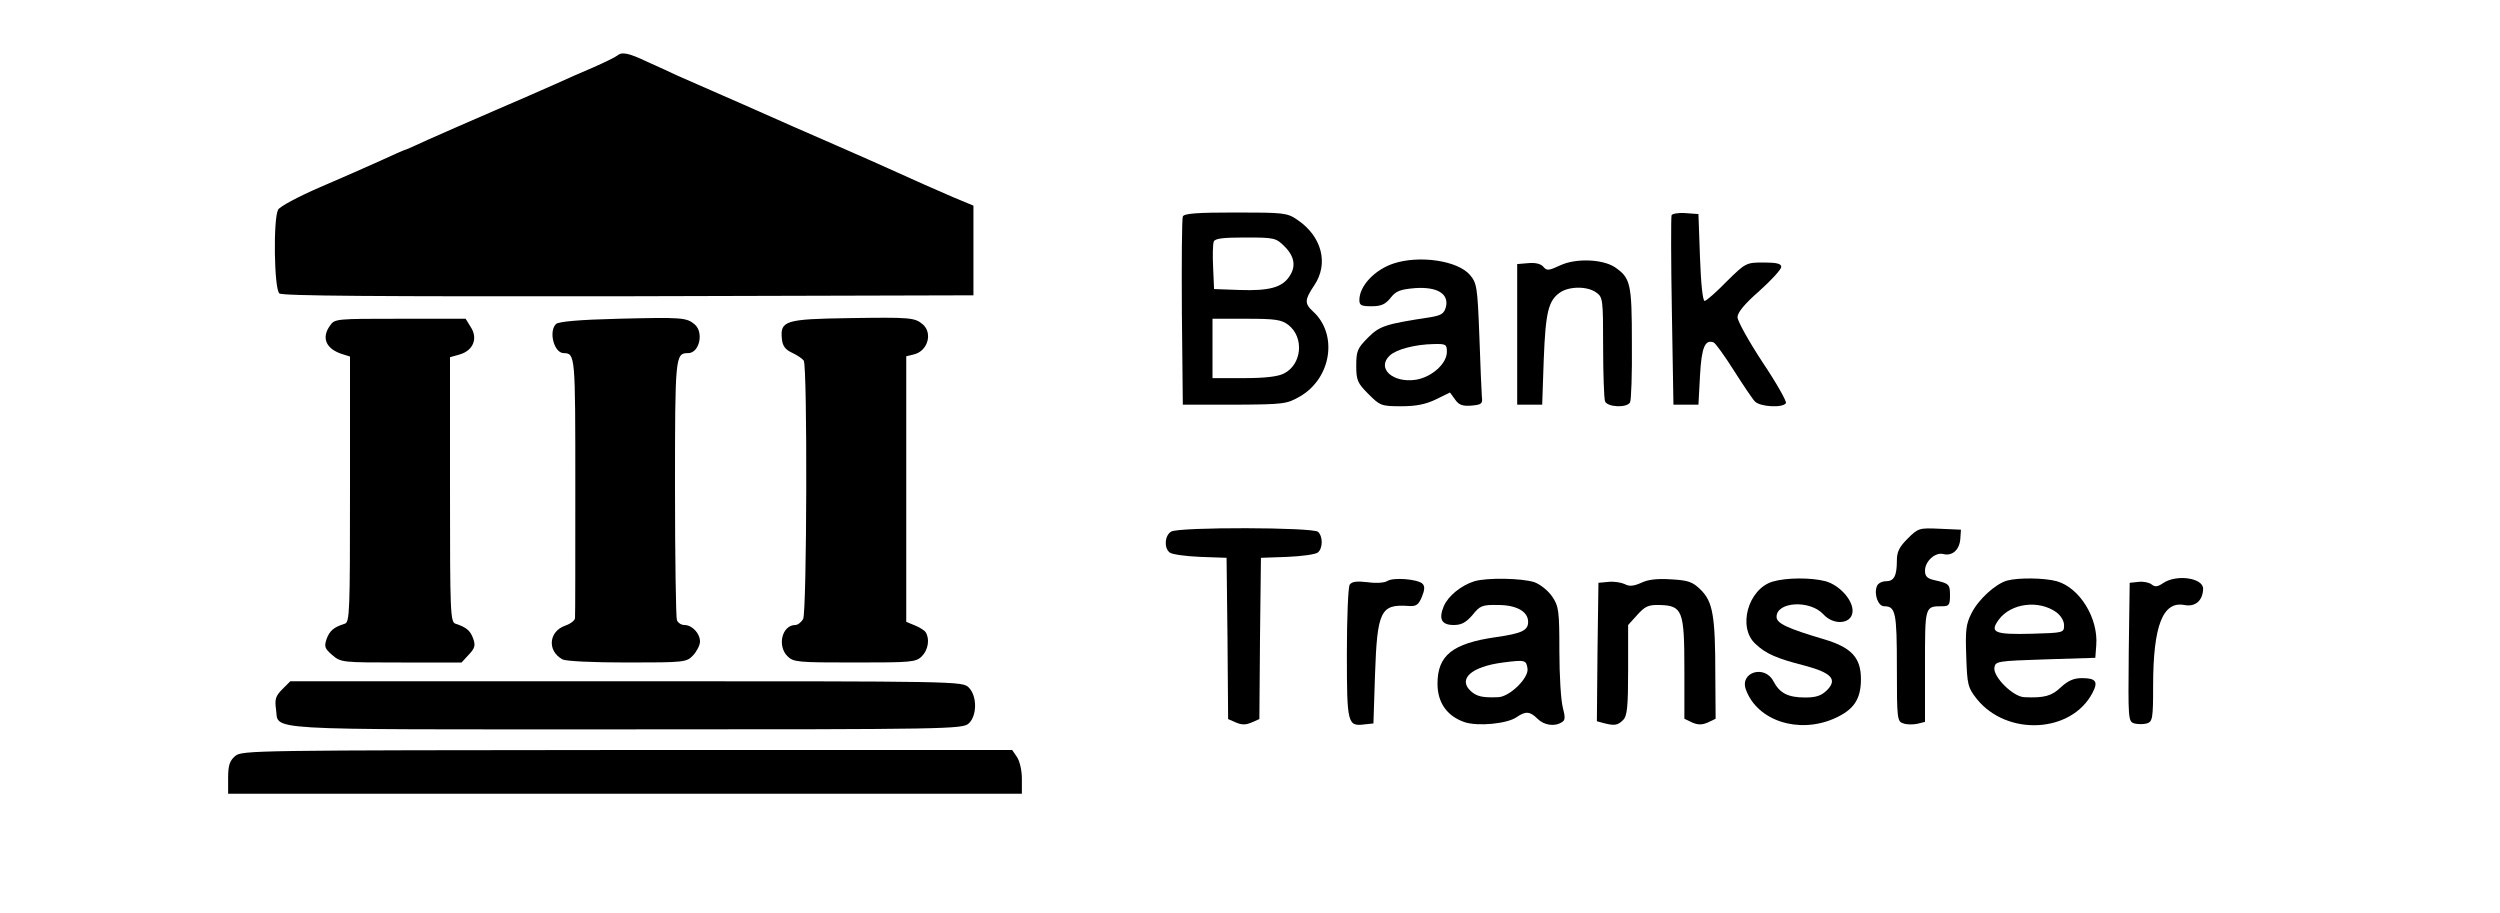
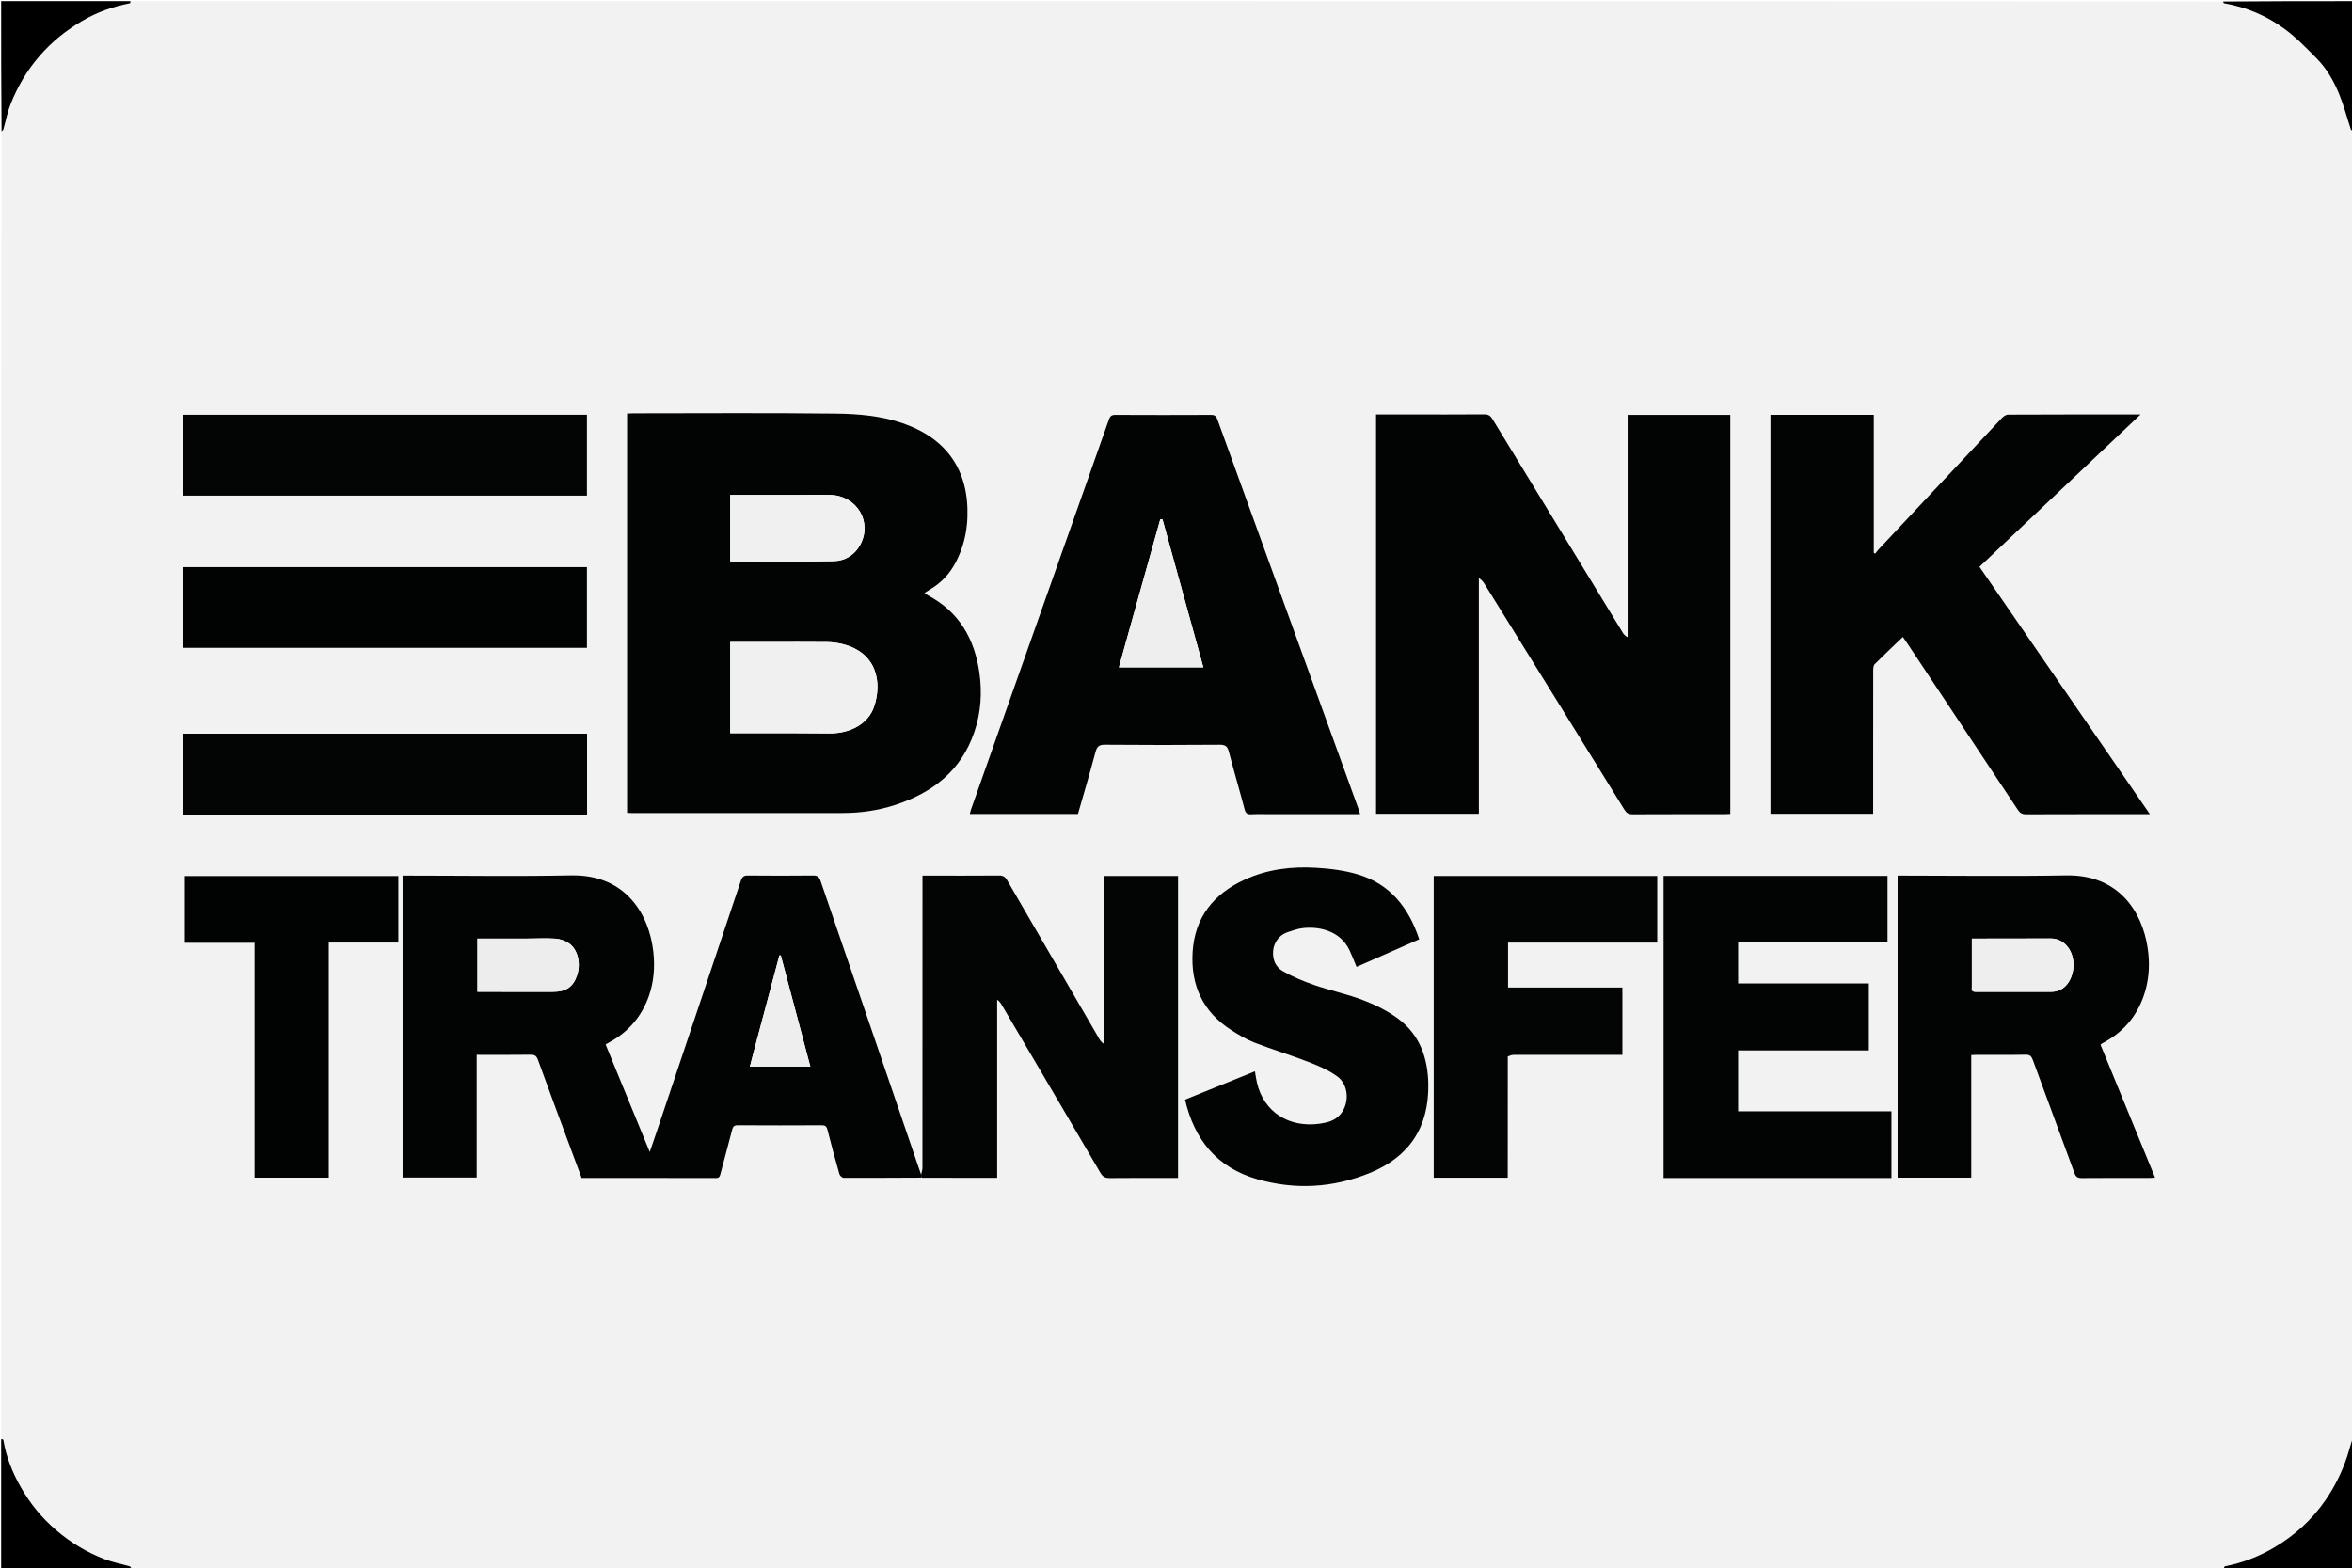
- <svg xmlns="http://www.w3.org/2000/svg" version="1.0" width="800pt" height="292pt" viewBox="0 0 800 292" preserveAspectRatio="xMidYMid meet">
-   <g transform="translate(0,292) scale(0.1,-0.1)" fill="#000000" stroke="none">
-     <path d="M1975 2742 c-6 -5 -39 -21 -75 -37 -36 -15 -92 -40 -125 -55 -33 -15 -121 -53 -195 -85 -74 -32 -168 -73 -208 -91 -41 -19 -75 -34 -77 -34 -2 0 -36 -15 -77 -34 -40 -18 -128 -57 -196 -86 -67 -29 -127 -61 -132 -71 -16 -29 -13 -254 4 -268 10 -8 310 -10 1117 -9 l1104 3 0 143 0 144 -65 27 c-63 27 -123 54 -205 91 -22 10 -96 43 -165 73 -69 30 -204 89 -300 132 -96 42 -191 84 -210 92 -19 9 -62 29 -96 44 -63 30 -84 34 -99 21z" />
-     <path d="M3785 2227 c-3 -7 -4 -145 -3 -307 l3 -295 166 0 c160 1 166 2 210 27 100 59 121 199 40 272 -27 25 -26 37 4 82 48 70 25 158 -54 211 -32 22 -44 23 -198 23 -122 0 -165 -3 -168 -13z m326 -96 c32 -32 37 -65 14 -97 -23 -34 -65 -45 -156 -42 l-84 3 -3 69 c-2 38 -1 75 2 83 4 10 30 13 101 13 93 0 98 -1 126 -29z m12 -251 c51 -40 43 -126 -14 -155 -19 -10 -60 -15 -129 -15 l-100 0 0 95 0 95 109 0 c93 0 112 -3 134 -20z" />
-     <path d="M5349 2231 c-2 -6 -2 -145 1 -308 l5 -298 40 0 40 0 5 93 c5 91 16 117 44 106 6 -3 35 -43 64 -89 30 -47 60 -92 68 -100 17 -17 89 -21 99 -5 3 5 -30 64 -75 131 -44 67 -80 132 -80 144 0 15 23 43 70 84 39 35 70 69 70 77 0 10 -14 14 -56 14 -56 0 -58 -1 -118 -60 -33 -34 -65 -62 -71 -63 -6 -1 -12 53 -15 138 l-5 140 -41 3 c-23 2 -44 -2 -45 -7z" />
-     <path d="M4460 2077 c-61 -20 -110 -72 -110 -117 0 -17 6 -20 39 -20 31 0 44 6 61 27 17 22 31 27 78 31 71 5 109 -18 99 -60 -6 -22 -15 -27 -49 -33 -145 -22 -163 -28 -200 -65 -34 -34 -38 -43 -38 -90 0 -47 4 -56 39 -91 37 -37 41 -39 105 -39 47 0 78 6 111 22 l45 22 16 -22 c12 -18 24 -22 52 -20 33 3 37 6 34 28 -1 14 -5 101 -8 193 -6 158 -8 171 -30 197 -39 46 -161 64 -244 37z m170 -283 c0 -37 -47 -80 -98 -89 -75 -12 -129 37 -84 78 21 19 80 35 140 36 39 1 42 -1 42 -25z" />
-     <path d="M4993 2071 c-37 -17 -43 -18 -54 -5 -8 10 -26 14 -48 12 l-36 -3 0 -225 0 -225 40 0 40 0 5 145 c6 153 15 188 52 214 29 20 87 21 116 0 21 -15 22 -21 22 -174 0 -87 3 -165 6 -174 7 -19 69 -22 80 -4 4 6 7 92 6 190 0 192 -4 209 -56 244 -40 25 -124 28 -173 5z" />
-     <path d="M1978 1900 c-124 -3 -191 -9 -199 -17 -24 -24 -6 -93 25 -93 37 -1 37 -6 37 -426 0 -225 0 -415 -1 -422 0 -7 -14 -18 -31 -24 -53 -18 -59 -81 -9 -108 11 -6 98 -10 208 -10 184 0 189 1 210 23 12 13 22 33 22 44 0 26 -25 53 -50 53 -10 0 -21 7 -24 16 -3 9 -6 199 -6 423 0 423 1 431 42 431 36 0 51 66 21 92 -26 22 -41 23 -245 18z" />
-     <path d="M2716 1902 c-202 -3 -220 -8 -214 -66 2 -23 11 -35 33 -45 17 -8 33 -19 37 -25 12 -18 10 -804 -2 -827 -6 -10 -17 -19 -25 -19 -42 0 -59 -66 -25 -100 19 -19 33 -20 215 -20 182 0 196 1 215 20 20 20 26 55 12 77 -4 6 -20 16 -35 22 l-27 11 0 425 0 425 25 6 c44 11 60 68 28 96 -26 22 -40 23 -237 20z" />
-     <path d="M1056 1878 c-29 -40 -12 -76 42 -92 l22 -7 0 -425 c0 -396 -1 -425 -17 -430 -35 -11 -48 -22 -58 -49 -8 -24 -6 -30 18 -51 28 -24 32 -24 221 -24 l193 0 23 25 c20 21 22 30 14 52 -9 25 -22 36 -56 47 -17 5 -18 34 -18 429 l0 424 32 9 c43 13 58 52 34 88 l-16 26 -210 0 c-205 0 -209 0 -224 -22z" />
-     <path d="M3748 1219 c-21 -12 -24 -52 -5 -67 7 -6 51 -12 97 -14 l85 -3 3 -258 2 -258 25 -11 c19 -8 31 -8 50 0 l25 11 2 258 3 258 85 3 c46 2 90 8 97 14 16 13 17 50 1 66 -15 15 -444 16 -470 1z" />
-     <path d="M6104 1196 c-26 -26 -34 -42 -34 -69 0 -50 -9 -67 -35 -67 -13 0 -26 -7 -29 -16 -10 -25 4 -64 23 -64 37 0 41 -19 41 -196 0 -166 1 -173 21 -179 11 -4 31 -4 45 -1 l24 6 0 179 c0 193 -1 191 56 191 21 0 24 5 24 35 0 36 -3 38 -52 49 -21 5 -28 12 -28 30 0 30 33 60 59 53 28 -7 51 13 54 48 l2 30 -68 3 c-66 3 -69 2 -103 -32z" />
-     <path d="M4440 1061 c-9 -6 -36 -8 -64 -4 -35 4 -50 2 -57 -8 -5 -8 -9 -107 -9 -220 0 -226 2 -234 57 -227 l28 3 5 155 c7 205 18 227 106 221 26 -2 33 3 44 29 9 22 10 34 2 42 -15 15 -94 21 -112 9z" />
-     <path d="M4718 1060 c-42 -13 -84 -47 -98 -80 -17 -41 -7 -60 32 -60 25 0 39 8 60 32 24 30 31 33 82 32 59 0 96 -21 96 -54 0 -27 -19 -37 -104 -49 -138 -20 -186 -58 -186 -149 0 -61 31 -104 87 -123 43 -14 136 -5 166 16 29 20 43 19 67 -5 21 -21 55 -26 78 -11 11 6 11 16 3 47 -6 22 -11 102 -11 180 0 130 -2 144 -23 175 -13 19 -38 39 -57 46 -40 13 -152 15 -192 3z m170 -279 c5 -30 -57 -91 -94 -92 -49 -2 -68 2 -87 19 -43 39 1 79 103 92 70 9 74 8 78 -19z" />
-     <path d="M5252 1055 c-25 -11 -39 -12 -53 -4 -11 5 -34 9 -52 7 l-32 -3 -3 -221 -2 -222 22 -6 c35 -9 45 -7 62 10 13 13 16 42 16 160 l0 144 29 32 c25 28 36 33 72 32 73 -2 79 -18 79 -205 l0 -159 25 -12 c19 -8 31 -8 50 0 l25 12 -1 142 c0 187 -8 232 -46 270 -26 26 -40 31 -94 34 -44 3 -75 0 -97 -11z" />
-     <path d="M5673 1059 c-79 -23 -114 -147 -55 -200 33 -31 67 -46 157 -69 86 -23 105 -44 72 -78 -18 -18 -35 -24 -70 -24 -56 0 -82 14 -102 52 -28 54 -109 29 -88 -27 36 -99 167 -142 281 -93 64 28 87 62 87 127 0 68 -30 101 -117 127 -118 35 -153 51 -153 72 0 49 107 55 150 8 33 -36 89 -31 93 7 4 36 -40 86 -86 99 -45 12 -125 12 -169 -1z" />
-     <path d="M6422 1062 c-37 -11 -91 -60 -113 -104 -18 -35 -20 -55 -17 -138 3 -92 5 -100 34 -137 97 -120 303 -109 370 20 19 36 11 47 -34 47 -26 0 -44 -8 -67 -29 -29 -28 -53 -35 -117 -32 -36 1 -100 65 -96 94 3 21 8 22 163 27 l160 5 3 40 c7 87 -53 184 -126 205 -40 11 -124 12 -160 2z m158 -101 c15 -11 25 -28 25 -42 0 -24 -2 -24 -104 -27 -119 -3 -135 4 -105 45 39 53 128 64 184 24z" />
-     <path d="M6922 1054 c-18 -12 -26 -13 -37 -4 -8 6 -26 10 -42 8 l-28 -3 -3 -222 c-2 -215 -2 -222 18 -228 11 -3 29 -3 40 0 18 6 20 15 20 120 0 193 31 272 100 259 35 -7 59 14 60 52 0 35 -86 47 -128 18z" />
-     <path d="M903 714 c-21 -21 -24 -32 -20 -62 12 -71 -80 -66 1116 -66 1038 0 1081 1 1101 19 27 25 27 88 0 115 -20 20 -33 20 -1095 20 l-1076 0 -26 -26z" />
-     <path d="M753 501 c-18 -15 -23 -30 -23 -70 l0 -51 1270 0 1270 0 0 48 c0 27 -7 57 -16 70 l-15 22 -1232 0 c-1190 -1 -1233 -1 -1254 -19z" />
-   </g>
+ <svg xmlns="http://www.w3.org/2000/svg" version="1.1" id="Layer_1" x="0px" y="0px" width="100%" viewBox="0 0 2048 1365" enable-background="new 0 0 2048 1365" xml:space="preserve">
+   <path fill="#F2F2F2" opacity="1" stroke="none" d=" M1,1253   C1,873.632 1,494.264 1.345,114.752   C2.12,113.949 2.746,113.344 2.952,112.621   C5.011,105.391 6.398,97.905 9.134,90.947   C15.178,75.578 23.378,61.524 34.334,48.869   C45.165,36.359 57.706,26.296 71.826,18.062   C84.63,10.596 98.451,5.661 113.035,2.885   C113.461,2.804 113.683,1.652 114,1   C721.035,1 1328.07,1 1935.248,1.345   C1935.885,2.11 1936.33,2.816 1936.88,2.911   C1956.173,6.244 1973.848,13.841 1989.447,25.326   C1999.496,32.724 2008.315,41.898 2017.148,50.809   C2025.972,59.71 2032.197,70.61 2036.873,82.118   C2040.949,92.15 2043.684,102.725 2047.106,113.028   C2047.266,113.509 2048.348,113.683 2049,114   C2049,493.368 2049,872.737 2048.656,1252.248   C2046.817,1257.746 2045.532,1263.17 2043.788,1268.442   C2039.292,1282.027 2032.987,1294.781 2024.875,1306.553   C2013.032,1323.739 1997.877,1337.463 1979.879,1347.982   C1966.661,1355.708 1952.549,1361.193 1937.463,1364.084   C1936.875,1364.196 1936.483,1365.338 1936,1366   C1328.965,1366 721.93,1366 114.752,1365.656   C113.949,1364.881 113.345,1364.254 112.622,1364.048   C105.391,1361.989 97.921,1360.568 90.941,1357.873   C75.56,1351.934 61.645,1343.554 48.985,1332.743   C36.367,1321.968 26.204,1309.431 18.074,1295.175   C10.743,1282.321 5.332,1268.672 2.884,1253.964   C2.815,1253.549 1.652,1253.317 1,1253  M802.919,1025.827   C824.503,1025.827 846.087,1025.827 868.278,1025.827   C868.278,973.684 868.278,922.189 868.278,870.694   C870.346,872.079 871.391,873.715 872.374,875.387   C901.001,924.045 929.664,972.683 958.156,1021.42   C960.208,1024.931 962.45,1026.06 966.391,1026.016   C984.388,1025.811 1002.388,1025.926 1020.387,1025.926   C1022.154,1025.926 1023.922,1025.926 1025.788,1025.926   C1025.788,937.862 1025.788,850.442 1025.788,762.873   C1004.306,762.873 983.059,762.873 961.099,762.873   C961.099,811.784 961.099,860.401 961.099,909.019   C958.909,907.663 957.919,906.018 956.954,904.357   C930.257,858.431 903.536,812.518 876.93,766.539   C875.22,763.583 873.367,762.458 869.903,762.488   C849.405,762.665 828.906,762.575 808.407,762.575   C806.791,762.575 805.174,762.575 803.248,762.575   C803.248,765.174 803.248,767.154 803.248,769.134   C803.248,851.795 803.257,934.456 803.197,1017.117   C803.195,1019.065 802.425,1021.014 802.035,1022.207   C772.828,937.217 743.593,852.236 714.51,767.202   C713.255,763.53 711.642,762.444 707.85,762.486   C689.021,762.695 670.188,762.686 651.359,762.491   C647.721,762.453 646.236,763.606 645.09,767.038   C620.729,839.967 596.236,912.851 571.76,985.741   C569.921,991.218 568.016,996.673 565.753,1003.272   C552.645,971.331 540.001,940.52 527.323,909.626   C529.139,908.594 530.428,907.856 531.723,907.126   C547.78,898.078 558.852,884.897 564.993,867.477   C569.413,854.94 570.312,842.052 568.892,829.018   C565.433,797.263 545.517,761.372 497.154,762.371   C450.179,763.341 403.169,762.581 356.174,762.581   C354.373,762.581 352.573,762.581 350.597,762.581   C350.597,850.58 350.597,938.116 350.597,1025.542   C372.198,1025.542 393.431,1025.542 415.107,1025.542   C415.107,989.746 415.107,954.33 415.107,918.675   C431.04,918.675 446.526,918.789 462.008,918.59   C465.559,918.544 467.17,919.571 468.415,923.005   C477.831,948.979 487.49,974.863 497.084,1000.772   C500.186,1009.149 503.317,1017.515 506.449,1025.923   C545.72,1025.923 584.539,1025.887 623.358,1025.994   C626.398,1026.002 626.809,1024.385 627.395,1022.151   C630.73,1009.433 634.267,996.767 637.493,984.021   C638.232,981.102 639.28,980.001 642.449,980.019   C666.778,980.162 691.109,980.152 715.44,980.029   C718.479,980.014 719.731,980.849 720.498,983.902   C723.741,996.814 727.231,1009.667 730.879,1022.471   C731.274,1023.856 733.272,1025.77 734.535,1025.776   C757.021,1025.889 779.508,1025.744 802.919,1025.827  M546.027,561.5   C546.027,610.261 546.027,659.021 546.027,707.949   C547.758,708.026 548.899,708.12 550.04,708.12   C611.195,708.119 672.351,708.111 733.506,708.1   C749.28,708.098 764.746,705.882 779.731,700.973   C812.313,690.299 837.068,671.029 848.453,637.4   C854.178,620.489 855.312,603.034 852.767,585.564   C848.505,556.305 835.082,532.765 808.017,518.524   C807.202,518.096 806.524,517.41 805.118,516.337   C806.927,515.193 808.218,514.319 809.561,513.535   C819.308,507.847 826.785,500.01 832.06,490.028   C838.637,477.58 841.925,464.324 842.392,450.269   C843.742,409.688 824.42,381.861 786.053,368.621   C767.045,362.061 747.239,360.426 727.573,360.191   C668.758,359.488 609.931,359.936 551.108,359.948   C549.509,359.948 547.909,360.093 546.027,360.185   C546.027,427.242 546.027,493.871 546.027,561.5  M1225.5,360.95   C1216.403,360.95 1207.305,360.95 1198.183,360.95   C1198.183,477.298 1198.183,593.019 1198.183,708.779   C1228,708.779 1257.547,708.779 1287.712,708.779   C1287.712,640.116 1287.712,571.798 1287.712,503.481   C1290.221,505.055 1291.665,506.974 1292.926,509.007   C1333.471,574.388 1374.018,639.767 1414.459,705.212   C1416.252,708.114 1418.112,709.227 1421.551,709.208   C1448.376,709.058 1475.203,709.129 1502.03,709.115   C1503.619,709.114 1505.207,708.969 1506.665,708.898   C1506.665,592.666 1506.665,476.953 1506.665,361.348   C1476.795,361.348 1447.26,361.348 1417.246,361.348   C1417.246,426.131 1417.246,490.517 1417.246,554.902   C1415.053,553.872 1413.88,552.434 1412.922,550.865   C1375.09,488.901 1337.257,426.937 1299.528,364.911   C1297.767,362.015 1295.957,360.834 1292.483,360.861   C1270.49,361.036 1248.495,360.95 1225.5,360.95  M1541.61,499.5   C1541.61,569.25 1541.61,639 1541.61,708.76   C1571.736,708.76 1601.277,708.76 1631.046,708.76   C1631.046,706.58 1631.046,704.763 1631.046,702.946   C1631.046,663.288 1631.029,623.63 1631.098,583.972   C1631.101,582.106 1631.241,579.618 1632.377,578.475   C1640.318,570.486 1648.538,562.776 1656.918,554.738   C1658.237,556.642 1659.288,558.105 1660.284,559.603   C1692.55,608.15 1724.833,656.686 1757.018,705.287   C1758.859,708.067 1760.752,709.228 1764.198,709.214   C1798.357,709.068 1832.516,709.126 1866.676,709.126   C1868.096,709.126 1869.516,709.126 1872.03,709.126   C1822.182,636.744 1772.946,565.248 1723.619,493.622   C1770.311,449.466 1816.663,405.632 1863.91,360.951   C1824.407,360.951 1786.429,360.903 1748.453,361.095   C1746.557,361.105 1744.288,362.843 1742.838,364.383   C1707.094,402.361 1671.434,440.418 1635.776,478.477   C1634.697,479.629 1633.797,480.95 1632.813,482.193   C1632.411,481.957 1632.008,481.721 1631.605,481.485   C1631.605,441.441 1631.605,401.397 1631.605,361.261   C1601.344,361.261 1571.611,361.261 1541.61,361.261   C1541.61,407.215 1541.61,452.857 1541.61,499.5  M1108.5,709.127   C1133.63,709.127 1158.76,709.127 1184.271,709.127   C1183.846,707.579 1183.62,706.464 1183.237,705.406   C1142.137,591.977 1101.017,478.556 1059.972,365.107   C1058.967,362.33 1057.668,361.312 1054.638,361.325   C1026.812,361.448 998.985,361.455 971.16,361.32   C967.902,361.304 966.625,362.42 965.568,365.413   C925.629,478.549 885.591,591.65 845.582,704.761   C845.123,706.058 844.863,707.426 844.472,708.91   C876.169,708.91 907.29,708.91 938.637,708.91   C943.791,690.875 949.091,673.029 953.895,655.051   C955.176,650.253 956.923,648.549 962.173,648.596   C995.495,648.895 1028.823,648.879 1062.146,648.608   C1067.173,648.567 1068.863,650.253 1070.053,654.831   C1074.405,671.58 1079.334,688.178 1083.738,704.914   C1084.653,708.387 1086.087,709.371 1089.508,709.207   C1095.493,708.919 1101.501,709.127 1108.5,709.127  M1716.464,1006.499   C1716.464,977.389 1716.464,948.28 1716.464,918.897   C1718.42,918.808 1719.88,918.685 1721.339,918.683   C1735.504,918.669 1749.672,918.837 1763.831,918.566   C1767.599,918.493 1768.909,919.953 1770.091,923.188   C1782.093,956.012 1794.312,988.757 1806.283,1021.592   C1807.526,1025 1809.133,1026.043 1812.694,1026.01   C1832.357,1025.828 1852.022,1025.927 1871.686,1025.914   C1873.092,1025.913 1874.497,1025.778 1876.538,1025.674   C1860.539,986.677 1844.769,948.241 1829.036,909.893   C1829.5,909.446 1829.703,909.164 1829.978,909.001   C1830.837,908.492 1831.722,908.028 1832.597,907.546   C1850.596,897.644 1862.309,882.751 1867.99,863.044   C1871.563,850.651 1871.953,838.06 1870.037,825.411   C1865.208,793.536 1844.478,761.557 1799.12,762.39   C1752.142,763.254 1705.136,762.582 1658.142,762.582   C1656.202,762.582 1654.262,762.582 1652.327,762.582   C1652.327,850.666 1652.327,938.189 1652.327,1025.662   C1673.822,1025.662 1694.914,1025.662 1716.464,1025.662   C1716.464,1019.439 1716.464,1013.469 1716.464,1006.499  M1448.547,823.5   C1448.547,890.949 1448.547,958.399 1448.547,1025.976   C1515.045,1025.976 1581.061,1025.976 1646.976,1025.976   C1646.976,1006.498 1646.976,987.411 1646.976,967.846   C1602.278,967.846 1557.874,967.846 1513.471,967.846   C1513.471,949.985 1513.471,932.609 1513.471,914.837   C1551.616,914.837 1589.368,914.837 1627.277,914.837   C1627.277,895.325 1627.277,876.217 1627.277,856.521   C1589.139,856.521 1551.234,856.521 1513.465,856.521   C1513.465,844.357 1513.465,832.786 1513.465,820.744   C1557.089,820.744 1600.327,820.744 1643.549,820.744   C1643.549,801.166 1643.549,782.071 1643.549,762.856   C1578.51,762.856 1513.761,762.856 1448.547,762.856   C1448.547,782.921 1448.547,802.71 1448.547,823.5  M1109.089,824.804   C1110.996,818.23 1115.217,813.809 1121.686,811.686   C1125.624,810.393 1129.608,808.947 1133.681,808.41   C1147.331,806.613 1166.707,809.864 1175.109,827.665   C1177.283,832.272 1179.083,837.055 1181.201,842.105   C1199.369,834.101 1217.568,826.082 1235.779,818.058   C1226.734,790.584 1210.55,770.069 1182.624,761.605   C1170.826,758.03 1158.176,756.475 1145.81,755.741   C1124.505,754.476 1103.465,757.075 1083.813,766.08   C1056.87,778.428 1040.323,798.808 1038.455,829.09   C1036.66,858.181 1047.472,881.519 1072.511,897.38   C1078.816,901.373 1085.326,905.334 1092.246,908.004   C1108.064,914.109 1124.332,919.052 1140.143,925.175   C1148.589,928.445 1157.163,932.222 1164.433,937.489   C1174.841,945.032 1175.221,962.052 1166.334,971.362   C1161.703,976.214 1155.638,977.71 1149.234,978.62   C1122.208,982.461 1100.393,968.327 1094.479,942.93   C1093.74,939.757 1093.347,936.504 1092.745,933.014   C1072.231,941.326 1052.077,949.493 1031.865,957.683   C1040.035,992.862 1059.85,1016.992 1094.795,1027.003   C1127.79,1036.455 1160.458,1034.584 1192.237,1021.783   C1227.184,1007.705 1244.284,981.697 1243.703,944.233   C1243.352,921.513 1236.286,901.27 1217.567,887.312   C1208.507,880.557 1197.971,875.275 1187.381,871.207   C1173.44,865.851 1158.648,862.755 1144.49,857.902   C1135.129,854.693 1125.833,850.817 1117.264,845.917   C1109.912,841.712 1107.259,834.184 1109.089,824.804  M1312.939,919.594   C1314.655,919.293 1316.371,918.734 1318.089,918.73   C1347.913,918.677 1377.737,918.692 1407.561,918.692   C1409.296,918.692 1411.031,918.692 1412.702,918.692   C1412.702,898.754 1412.702,879.656 1412.702,860.076   C1379.374,860.076 1346.312,860.076 1313.131,860.076   C1313.131,846.865 1313.131,834.141 1313.131,820.924   C1356.63,820.924 1399.842,820.924 1443.051,820.924   C1443.051,801.208 1443.051,781.99 1443.051,762.877   C1377.908,762.877 1313.15,762.877 1248.396,762.877   C1248.396,850.599 1248.396,938.013 1248.396,1025.666   C1269.878,1025.666 1291.104,1025.666 1312.853,1025.666   C1312.853,990.465 1312.853,955.523 1312.939,919.594  M288.5,431.654   C362.721,431.654 436.943,431.654 511.081,431.654   C511.081,407.629 511.081,384.407 511.081,361.229   C393.634,361.229 276.561,361.229 159.353,361.229   C159.353,384.736 159.353,407.962 159.353,431.654   C202.257,431.654 244.878,431.654 288.5,431.654  M497.487,639.002   C384.753,639.002 272.019,639.002 159.458,639.002   C159.458,663.007 159.458,686.235 159.458,709.436   C276.909,709.436 393.97,709.436 511.186,709.436   C511.186,685.857 511.186,662.594 511.186,639.002   C506.775,639.002 502.628,639.002 497.487,639.002  M211.5,564.221   C311.39,564.221 411.279,564.221 511.076,564.221   C511.076,540.372 511.076,517.159 511.076,493.922   C393.66,493.922 276.611,493.922 159.35,493.922   C159.35,517.376 159.35,540.597 159.35,564.221   C176.583,564.221 193.541,564.221 211.5,564.221  M221.725,915.5   C221.725,952.226 221.725,988.953 221.725,1025.647   C243.597,1025.647 264.681,1025.647 286.334,1025.647   C286.334,957.34 286.334,889.307 286.334,820.912   C306.838,820.912 326.773,820.912 346.889,820.912   C346.889,801.326 346.889,782.109 346.889,762.926   C284.725,762.926 222.859,762.926 160.944,762.926   C160.944,782.366 160.944,801.456 160.944,821.091   C181.217,821.091 201.267,821.091 221.725,821.091   C221.725,852.59 221.725,883.545 221.725,915.5  z" />
+   <path fill="#000000" opacity="1" stroke="none" d=" M1,1253.469   C1.652,1253.317 2.815,1253.549 2.884,1253.964   C5.332,1268.672 10.743,1282.321 18.074,1295.175   C26.204,1309.431 36.367,1321.968 48.985,1332.743   C61.645,1343.554 75.56,1351.934 90.941,1357.873   C97.921,1360.568 105.391,1361.989 112.622,1364.048   C113.345,1364.254 113.949,1364.881 114.304,1365.656   C76.406,1366 38.813,1366 1,1366   C1,1328.646 1,1291.292 1,1253.469  z" />
+   <path fill="#000000" opacity="1" stroke="none" d=" M1936.469,1366   C1936.483,1365.338 1936.875,1364.196 1937.463,1364.084   C1952.549,1361.193 1966.661,1355.708 1979.879,1347.982   C1997.877,1337.463 2013.032,1323.739 2024.875,1306.553   C2032.987,1294.781 2039.292,1282.027 2043.788,1268.442   C2045.532,1263.17 2046.817,1257.746 2048.656,1252.696   C2049,1290.594 2049,1328.187 2049,1366   C2011.646,1366 1974.292,1366 1936.469,1366  z" />
+   <path fill="#000000" opacity="1" stroke="none" d=" M2049,113.531   C2048.348,113.683 2047.266,113.509 2047.106,113.028   C2043.684,102.725 2040.949,92.15 2036.873,82.118   C2032.197,70.61 2025.972,59.71 2017.148,50.809   C2008.315,41.898 1999.496,32.724 1989.447,25.326   C1973.848,13.841 1956.173,6.244 1936.88,2.911   C1936.33,2.816 1935.885,2.11 1935.696,1.345   C1973.594,1 2011.187,1 2049,1   C2049,38.354 2049,75.708 2049,113.531  z" />
+   <path fill="#000000" opacity="1" stroke="none" d=" M113.531,1   C113.683,1.652 113.461,2.804 113.035,2.885   C98.451,5.661 84.63,10.596 71.826,18.062   C57.706,26.296 45.165,36.359 34.334,48.869   C23.378,61.524 15.178,75.578 9.134,90.947   C6.398,97.905 5.011,105.391 2.952,112.621   C2.746,113.344 2.12,113.949 1.345,114.304   C1,76.406 1,38.813 1,1   C38.354,1 75.708,1 113.531,1  z" />
+   <path fill="#020303" opacity="1" stroke="none" d=" M546.027,561   C546.027,493.871 546.027,427.242 546.027,360.185   C547.909,360.093 549.509,359.948 551.108,359.948   C609.931,359.936 668.758,359.488 727.573,360.191   C747.239,360.426 767.045,362.061 786.053,368.621   C824.42,381.861 843.742,409.688 842.392,450.269   C841.925,464.324 838.637,477.58 832.06,490.028   C826.785,500.01 819.308,507.847 809.561,513.535   C808.218,514.319 806.927,515.193 805.118,516.337   C806.524,517.41 807.202,518.096 808.017,518.524   C835.082,532.765 848.505,556.305 852.767,585.564   C855.312,603.034 854.178,620.489 848.453,637.4   C837.068,671.029 812.313,690.299 779.731,700.973   C764.746,705.882 749.28,708.098 733.506,708.1   C672.351,708.111 611.195,708.119 550.04,708.12   C548.899,708.12 547.758,708.026 546.027,707.949   C546.027,659.021 546.027,610.261 546.027,561  M691.5,638.546   C701.659,638.608 711.819,638.634 721.978,638.74   C740.493,638.934 755.972,630.274 761.012,615.681   C768.369,594.38 763.622,567.91 732.847,560.755   C728.668,559.784 724.299,559.236 720.01,559.193   C703.188,559.023 686.363,559.135 669.539,559.139   C658.401,559.142 647.263,559.14 635.846,559.14   C635.846,585.686 635.846,611.903 635.846,638.546   C654.26,638.546 672.38,638.546 691.5,638.546  M694.5,431.07   C675.042,431.07 655.584,431.07 635.855,431.07   C635.855,450.549 635.855,469.586 635.855,488.928   C666.108,488.928 696.073,489.336 726.015,488.691   C735.556,488.486 743.937,483.695 748.909,474.696   C759.915,454.772 746.358,431.796 722.989,431.027   C713.836,430.726 704.664,431.037 694.5,431.07  z" />
+   <path fill="#020303" opacity="1" stroke="none" d=" M1226,360.95   C1248.495,360.95 1270.49,361.036 1292.483,360.861   C1295.957,360.834 1297.767,362.015 1299.528,364.911   C1337.257,426.937 1375.09,488.901 1412.922,550.865   C1413.88,552.434 1415.053,553.872 1417.246,554.902   C1417.246,490.517 1417.246,426.131 1417.246,361.348   C1447.26,361.348 1476.795,361.348 1506.665,361.348   C1506.665,476.953 1506.665,592.666 1506.665,708.898   C1505.207,708.969 1503.619,709.114 1502.03,709.115   C1475.203,709.129 1448.376,709.058 1421.551,709.208   C1418.112,709.227 1416.252,708.114 1414.459,705.212   C1374.018,639.767 1333.471,574.388 1292.926,509.007   C1291.665,506.974 1290.221,505.055 1287.712,503.481   C1287.712,571.798 1287.712,640.116 1287.712,708.779   C1257.547,708.779 1228,708.779 1198.183,708.779   C1198.183,593.019 1198.183,477.298 1198.183,360.95   C1207.305,360.95 1216.403,360.95 1226,360.95  z" />
+   <path fill="#020303" opacity="1" stroke="none" d=" M801.995,1025.655   C779.508,1025.744 757.021,1025.889 734.535,1025.776   C733.272,1025.77 731.274,1023.856 730.879,1022.471   C727.231,1009.667 723.741,996.814 720.498,983.902   C719.731,980.849 718.479,980.014 715.44,980.029   C691.109,980.152 666.778,980.162 642.449,980.019   C639.28,980.001 638.232,981.102 637.493,984.021   C634.267,996.767 630.73,1009.433 627.395,1022.151   C626.809,1024.385 626.398,1026.002 623.358,1025.994   C584.539,1025.887 545.72,1025.923 506.449,1025.923   C503.317,1017.515 500.186,1009.149 497.084,1000.772   C487.49,974.863 477.831,948.979 468.415,923.005   C467.17,919.571 465.559,918.544 462.008,918.59   C446.526,918.789 431.04,918.675 415.107,918.675   C415.107,954.33 415.107,989.746 415.107,1025.542   C393.431,1025.542 372.198,1025.542 350.597,1025.542   C350.597,938.116 350.597,850.58 350.597,762.581   C352.573,762.581 354.373,762.581 356.174,762.581   C403.169,762.581 450.179,763.341 497.154,762.371   C545.517,761.372 565.433,797.263 568.892,829.018   C570.312,842.052 569.413,854.94 564.993,867.477   C558.852,884.897 547.78,898.078 531.723,907.126   C530.428,907.856 529.139,908.594 527.323,909.626   C540.001,940.52 552.645,971.331 565.753,1003.272   C568.016,996.673 569.921,991.218 571.76,985.741   C596.236,912.851 620.729,839.967 645.09,767.038   C646.236,763.606 647.721,762.453 651.359,762.491   C670.188,762.686 689.021,762.695 707.85,762.486   C711.642,762.444 713.255,763.53 714.51,767.202   C743.593,852.236 772.828,937.217 802.019,1022.921   C802,1024.308 801.998,1024.981 801.995,1025.655  M458.5,817.433   C444.247,817.433 429.994,817.433 415.753,817.433   C415.753,833.24 415.753,848.408 415.753,863.79   C437.98,863.79 459.769,863.771 481.558,863.798   C492.734,863.812 499.07,859.554 502.425,849.643   C505.976,839.153 503.228,826.891 495.372,821.549   C492.115,819.335 487.857,817.795 483.942,817.514   C475.835,816.932 467.652,817.398 458.5,817.433  M656.144,916.62   C655.111,920.634 654.078,924.647 652.964,928.98   C670.55,928.98 687.808,928.98 705.613,928.98   C696.966,896.44 688.414,864.259 679.863,832.079   C679.467,832.082 679.072,832.085 678.676,832.088   C671.235,860.002 663.795,887.916 656.144,916.62  z" />
+   <path fill="#020303" opacity="1" stroke="none" d=" M1541.61,499   C1541.61,452.857 1541.61,407.215 1541.61,361.261   C1571.611,361.261 1601.344,361.261 1631.605,361.261   C1631.605,401.397 1631.605,441.441 1631.605,481.485   C1632.008,481.721 1632.411,481.957 1632.813,482.193   C1633.797,480.95 1634.697,479.629 1635.776,478.477   C1671.434,440.418 1707.094,402.361 1742.838,364.383   C1744.288,362.843 1746.557,361.105 1748.453,361.095   C1786.429,360.903 1824.407,360.951 1863.91,360.951   C1816.663,405.632 1770.311,449.466 1723.619,493.622   C1772.946,565.248 1822.182,636.744 1872.03,709.126   C1869.516,709.126 1868.096,709.126 1866.676,709.126   C1832.516,709.126 1798.357,709.068 1764.198,709.214   C1760.752,709.228 1758.859,708.067 1757.018,705.287   C1724.833,656.686 1692.55,608.15 1660.284,559.603   C1659.288,558.105 1658.237,556.642 1656.918,554.738   C1648.538,562.776 1640.318,570.486 1632.377,578.475   C1631.241,579.618 1631.101,582.106 1631.098,583.972   C1631.029,623.63 1631.046,663.288 1631.046,702.946   C1631.046,704.763 1631.046,706.58 1631.046,708.76   C1601.277,708.76 1571.736,708.76 1541.61,708.76   C1541.61,639 1541.61,569.25 1541.61,499  z" />
+   <path fill="#020303" opacity="1" stroke="none" d=" M1108,709.127   C1101.501,709.127 1095.493,708.919 1089.508,709.207   C1086.087,709.371 1084.653,708.387 1083.738,704.914   C1079.334,688.178 1074.405,671.58 1070.053,654.831   C1068.863,650.253 1067.173,648.567 1062.146,648.608   C1028.823,648.879 995.495,648.895 962.173,648.596   C956.923,648.549 955.176,650.253 953.895,655.051   C949.091,673.029 943.791,690.875 938.637,708.91   C907.29,708.91 876.169,708.91 844.472,708.91   C844.863,707.426 845.123,706.058 845.582,704.761   C885.591,591.65 925.629,478.549 965.568,365.413   C966.625,362.42 967.902,361.304 971.16,361.32   C998.985,361.455 1026.812,361.448 1054.638,361.325   C1057.668,361.312 1058.967,362.33 1059.972,365.107   C1101.017,478.556 1142.137,591.977 1183.237,705.406   C1183.62,706.464 1183.846,707.579 1184.271,709.127   C1158.76,709.127 1133.63,709.127 1108,709.127  M986.348,537.806   C982.36,552.17 978.373,566.534 974.302,581.197   C999.068,581.197 1023.222,581.197 1047.794,581.197   C1035.846,537.894 1024.034,495.086 1012.222,452.278   C1011.583,452.285 1010.944,452.292 1010.306,452.299   C1002.415,480.547 994.524,508.794 986.348,537.806  z" />
+   <path fill="#030404" opacity="1" stroke="none" d=" M802.457,1025.741   C801.998,1024.981 802,1024.308 802.008,1023.299   C802.425,1021.014 803.195,1019.065 803.197,1017.117   C803.257,934.456 803.248,851.795 803.248,769.134   C803.248,767.154 803.248,765.174 803.248,762.575   C805.174,762.575 806.791,762.575 808.407,762.575   C828.906,762.575 849.405,762.665 869.903,762.488   C873.367,762.458 875.22,763.583 876.93,766.539   C903.536,812.518 930.257,858.431 956.954,904.357   C957.919,906.018 958.909,907.663 961.099,909.019   C961.099,860.401 961.099,811.784 961.099,762.873   C983.059,762.873 1004.306,762.873 1025.788,762.873   C1025.788,850.442 1025.788,937.862 1025.788,1025.926   C1023.922,1025.926 1022.154,1025.926 1020.387,1025.926   C1002.388,1025.926 984.388,1025.811 966.391,1026.016   C962.45,1026.06 960.208,1024.931 958.156,1021.42   C929.664,972.683 901.001,924.045 872.374,875.387   C871.391,873.715 870.346,872.079 868.278,870.694   C868.278,922.189 868.278,973.684 868.278,1025.827   C846.087,1025.827 824.503,1025.827 802.457,1025.741  z" />
+   <path fill="#020303" opacity="1" stroke="none" d=" M1716.464,1006.999   C1716.464,1013.469 1716.464,1019.439 1716.464,1025.662   C1694.914,1025.662 1673.822,1025.662 1652.327,1025.662   C1652.327,938.189 1652.327,850.666 1652.327,762.582   C1654.262,762.582 1656.202,762.582 1658.142,762.582   C1705.136,762.582 1752.142,763.254 1799.12,762.39   C1844.478,761.557 1865.208,793.536 1870.037,825.411   C1871.953,838.06 1871.563,850.651 1867.99,863.044   C1862.309,882.751 1850.596,897.644 1832.597,907.546   C1831.722,908.028 1830.837,908.492 1829.978,909.001   C1829.703,909.164 1829.5,909.446 1829.036,909.893   C1844.769,948.241 1860.539,986.677 1876.538,1025.674   C1874.497,1025.778 1873.092,1025.913 1871.686,1025.914   C1852.022,1025.927 1832.357,1025.828 1812.694,1026.01   C1809.133,1026.043 1807.526,1025 1806.283,1021.592   C1794.312,988.757 1782.093,956.012 1770.091,923.188   C1768.909,919.953 1767.599,918.493 1763.831,918.566   C1749.672,918.837 1735.504,918.669 1721.339,918.683   C1719.88,918.685 1718.42,918.808 1716.464,918.897   C1716.464,948.28 1716.464,977.389 1716.464,1006.999  M1716.989,860.234   C1716.535,863.15 1717.907,863.847 1720.658,863.837   C1742.451,863.756 1764.244,863.844 1786.037,863.8   C1791.456,863.789 1796.091,861.775 1799.635,857.552   C1806.773,849.046 1807.498,834.312 1800.959,825.381   C1797.244,820.308 1792.147,817.332 1785.663,817.336   C1764.703,817.349 1743.742,817.401 1722.782,817.437   C1720.991,817.44 1719.2,817.437 1716.989,817.437   C1716.989,831.741 1716.989,845.513 1716.989,860.234  z" />
+   <path fill="#020303" opacity="1" stroke="none" d=" M1448.547,823   C1448.547,802.71 1448.547,782.921 1448.547,762.856   C1513.761,762.856 1578.51,762.856 1643.549,762.856   C1643.549,782.071 1643.549,801.166 1643.549,820.744   C1600.327,820.744 1557.089,820.744 1513.465,820.744   C1513.465,832.786 1513.465,844.357 1513.465,856.521   C1551.234,856.521 1589.139,856.521 1627.277,856.521   C1627.277,876.217 1627.277,895.325 1627.277,914.837   C1589.368,914.837 1551.616,914.837 1513.471,914.837   C1513.471,932.609 1513.471,949.985 1513.471,967.846   C1557.874,967.846 1602.278,967.846 1646.976,967.846   C1646.976,987.411 1646.976,1006.498 1646.976,1025.976   C1581.061,1025.976 1515.045,1025.976 1448.547,1025.976   C1448.547,958.399 1448.547,890.949 1448.547,823  z" />
+   <path fill="#020303" opacity="1" stroke="none" d=" M1109.015,825.187   C1107.259,834.184 1109.912,841.712 1117.264,845.917   C1125.833,850.817 1135.129,854.693 1144.49,857.902   C1158.648,862.755 1173.44,865.851 1187.381,871.207   C1197.971,875.275 1208.507,880.557 1217.567,887.312   C1236.286,901.27 1243.352,921.513 1243.703,944.233   C1244.284,981.697 1227.184,1007.705 1192.237,1021.783   C1160.458,1034.584 1127.79,1036.455 1094.795,1027.003   C1059.85,1016.992 1040.035,992.862 1031.865,957.683   C1052.077,949.493 1072.231,941.326 1092.745,933.014   C1093.347,936.504 1093.74,939.757 1094.479,942.93   C1100.393,968.327 1122.208,982.461 1149.234,978.62   C1155.638,977.71 1161.703,976.214 1166.334,971.362   C1175.221,962.052 1174.841,945.032 1164.433,937.489   C1157.163,932.222 1148.589,928.445 1140.143,925.175   C1124.332,919.052 1108.064,914.109 1092.246,908.004   C1085.326,905.334 1078.816,901.373 1072.511,897.38   C1047.472,881.519 1036.66,858.181 1038.455,829.09   C1040.323,798.808 1056.87,778.428 1083.813,766.08   C1103.465,757.075 1124.505,754.476 1145.81,755.741   C1158.176,756.475 1170.826,758.03 1182.624,761.605   C1210.55,770.069 1226.734,790.584 1235.779,818.058   C1217.568,826.082 1199.369,834.101 1181.201,842.105   C1179.083,837.055 1177.283,832.272 1175.109,827.665   C1166.707,809.864 1147.331,806.613 1133.681,808.41   C1129.608,808.947 1125.624,810.393 1121.686,811.686   C1115.217,813.809 1110.996,818.23 1109.015,825.187  z" />
+   <path fill="#030404" opacity="1" stroke="none" d=" M1312.896,920.087   C1312.853,955.523 1312.853,990.465 1312.853,1025.666   C1291.104,1025.666 1269.878,1025.666 1248.396,1025.666   C1248.396,938.013 1248.396,850.599 1248.396,762.877   C1313.15,762.877 1377.908,762.877 1443.051,762.877   C1443.051,781.99 1443.051,801.208 1443.051,820.924   C1399.842,820.924 1356.63,820.924 1313.131,820.924   C1313.131,834.141 1313.131,846.865 1313.131,860.076   C1346.312,860.076 1379.374,860.076 1412.702,860.076   C1412.702,879.656 1412.702,898.754 1412.702,918.692   C1411.031,918.692 1409.296,918.692 1407.561,918.692   C1377.737,918.692 1347.913,918.677 1318.089,918.73   C1316.371,918.734 1314.655,919.293 1312.896,920.087  z" />
+   <path fill="#030404" opacity="1" stroke="none" d=" M288,431.654   C244.878,431.654 202.257,431.654 159.353,431.654   C159.353,407.962 159.353,384.736 159.353,361.229   C276.561,361.229 393.634,361.229 511.081,361.229   C511.081,384.407 511.081,407.629 511.081,431.654   C436.943,431.654 362.721,431.654 288,431.654  z" />
+   <path fill="#030404" opacity="1" stroke="none" d=" M497.985,639.002   C502.628,639.002 506.775,639.002 511.186,639.002   C511.186,662.594 511.186,685.857 511.186,709.436   C393.97,709.436 276.909,709.436 159.458,709.436   C159.458,686.235 159.458,663.007 159.458,639.002   C272.019,639.002 384.753,639.002 497.985,639.002  z" />
+   <path fill="#010202" opacity="1" stroke="none" d=" M211,564.221   C193.541,564.221 176.583,564.221 159.35,564.221   C159.35,540.597 159.35,517.376 159.35,493.922   C276.611,493.922 393.66,493.922 511.076,493.922   C511.076,517.159 511.076,540.372 511.076,564.221   C411.279,564.221 311.39,564.221 211,564.221  z" />
+   <path fill="#010202" opacity="1" stroke="none" d=" M221.725,915   C221.725,883.545 221.725,852.59 221.725,821.091   C201.267,821.091 181.217,821.091 160.944,821.091   C160.944,801.456 160.944,782.366 160.944,762.926   C222.859,762.926 284.725,762.926 346.889,762.926   C346.889,782.109 346.889,801.326 346.889,820.912   C326.773,820.912 306.838,820.912 286.334,820.912   C286.334,889.307 286.334,957.34 286.334,1025.647   C264.681,1025.647 243.597,1025.647 221.725,1025.647   C221.725,988.953 221.725,952.226 221.725,915  z" />
+   <path fill="#F0F0F0" opacity="1" stroke="none" d=" M691,638.546   C672.38,638.546 654.26,638.546 635.846,638.546   C635.846,611.903 635.846,585.686 635.846,559.14   C647.263,559.14 658.401,559.142 669.539,559.139   C686.363,559.135 703.188,559.023 720.01,559.193   C724.299,559.236 728.668,559.784 732.847,560.755   C763.622,567.91 768.369,594.38 761.012,615.681   C755.972,630.274 740.493,638.934 721.978,638.74   C711.819,638.634 701.659,638.608 691,638.546  z" />
+   <path fill="#F0F0F0" opacity="1" stroke="none" d=" M695,431.07   C704.664,431.037 713.836,430.726 722.989,431.027   C746.358,431.796 759.915,454.772 748.909,474.696   C743.937,483.695 735.556,488.486 726.015,488.691   C696.073,489.336 666.108,488.928 635.855,488.928   C635.855,469.586 635.855,450.549 635.855,431.07   C655.584,431.07 675.042,431.07 695,431.07  z" />
+   <path fill="#EDEDED" opacity="1" stroke="none" d=" M459,817.433   C467.652,817.398 475.835,816.932 483.942,817.514   C487.857,817.795 492.115,819.335 495.372,821.549   C503.228,826.891 505.976,839.153 502.425,849.643   C499.07,859.554 492.734,863.812 481.558,863.798   C459.769,863.771 437.98,863.79 415.753,863.79   C415.753,848.408 415.753,833.24 415.753,817.433   C429.994,817.433 444.247,817.433 459,817.433  z" />
+   <path fill="#EEEEEE" opacity="1" stroke="none" d=" M656.249,916.225   C663.795,887.916 671.235,860.002 678.676,832.088   C679.072,832.085 679.467,832.082 679.863,832.079   C688.414,864.259 696.966,896.44 705.613,928.98   C687.808,928.98 670.55,928.98 652.964,928.98   C654.078,924.647 655.111,920.634 656.249,916.225  z" />
+   <path fill="#EEEEEE" opacity="1" stroke="none" d=" M986.49,537.424   C994.524,508.794 1002.415,480.547 1010.306,452.299   C1010.944,452.292 1011.583,452.285 1012.222,452.278   C1024.034,495.086 1035.846,537.894 1047.794,581.197   C1023.222,581.197 999.068,581.197 974.302,581.197   C978.373,566.534 982.36,552.17 986.49,537.424  z" />
+   <path fill="#EEEEEE" opacity="1" stroke="none" d=" M1716.989,859.759   C1716.989,845.513 1716.989,831.741 1716.989,817.437   C1719.2,817.437 1720.991,817.44 1722.782,817.437   C1743.742,817.401 1764.703,817.349 1785.663,817.336   C1792.147,817.332 1797.244,820.308 1800.959,825.381   C1807.498,834.312 1806.773,849.046 1799.635,857.552   C1796.091,861.775 1791.456,863.789 1786.037,863.8   C1764.244,863.844 1742.451,863.756 1720.658,863.837   C1717.907,863.847 1716.535,863.15 1716.989,859.759  z" />
</svg>
